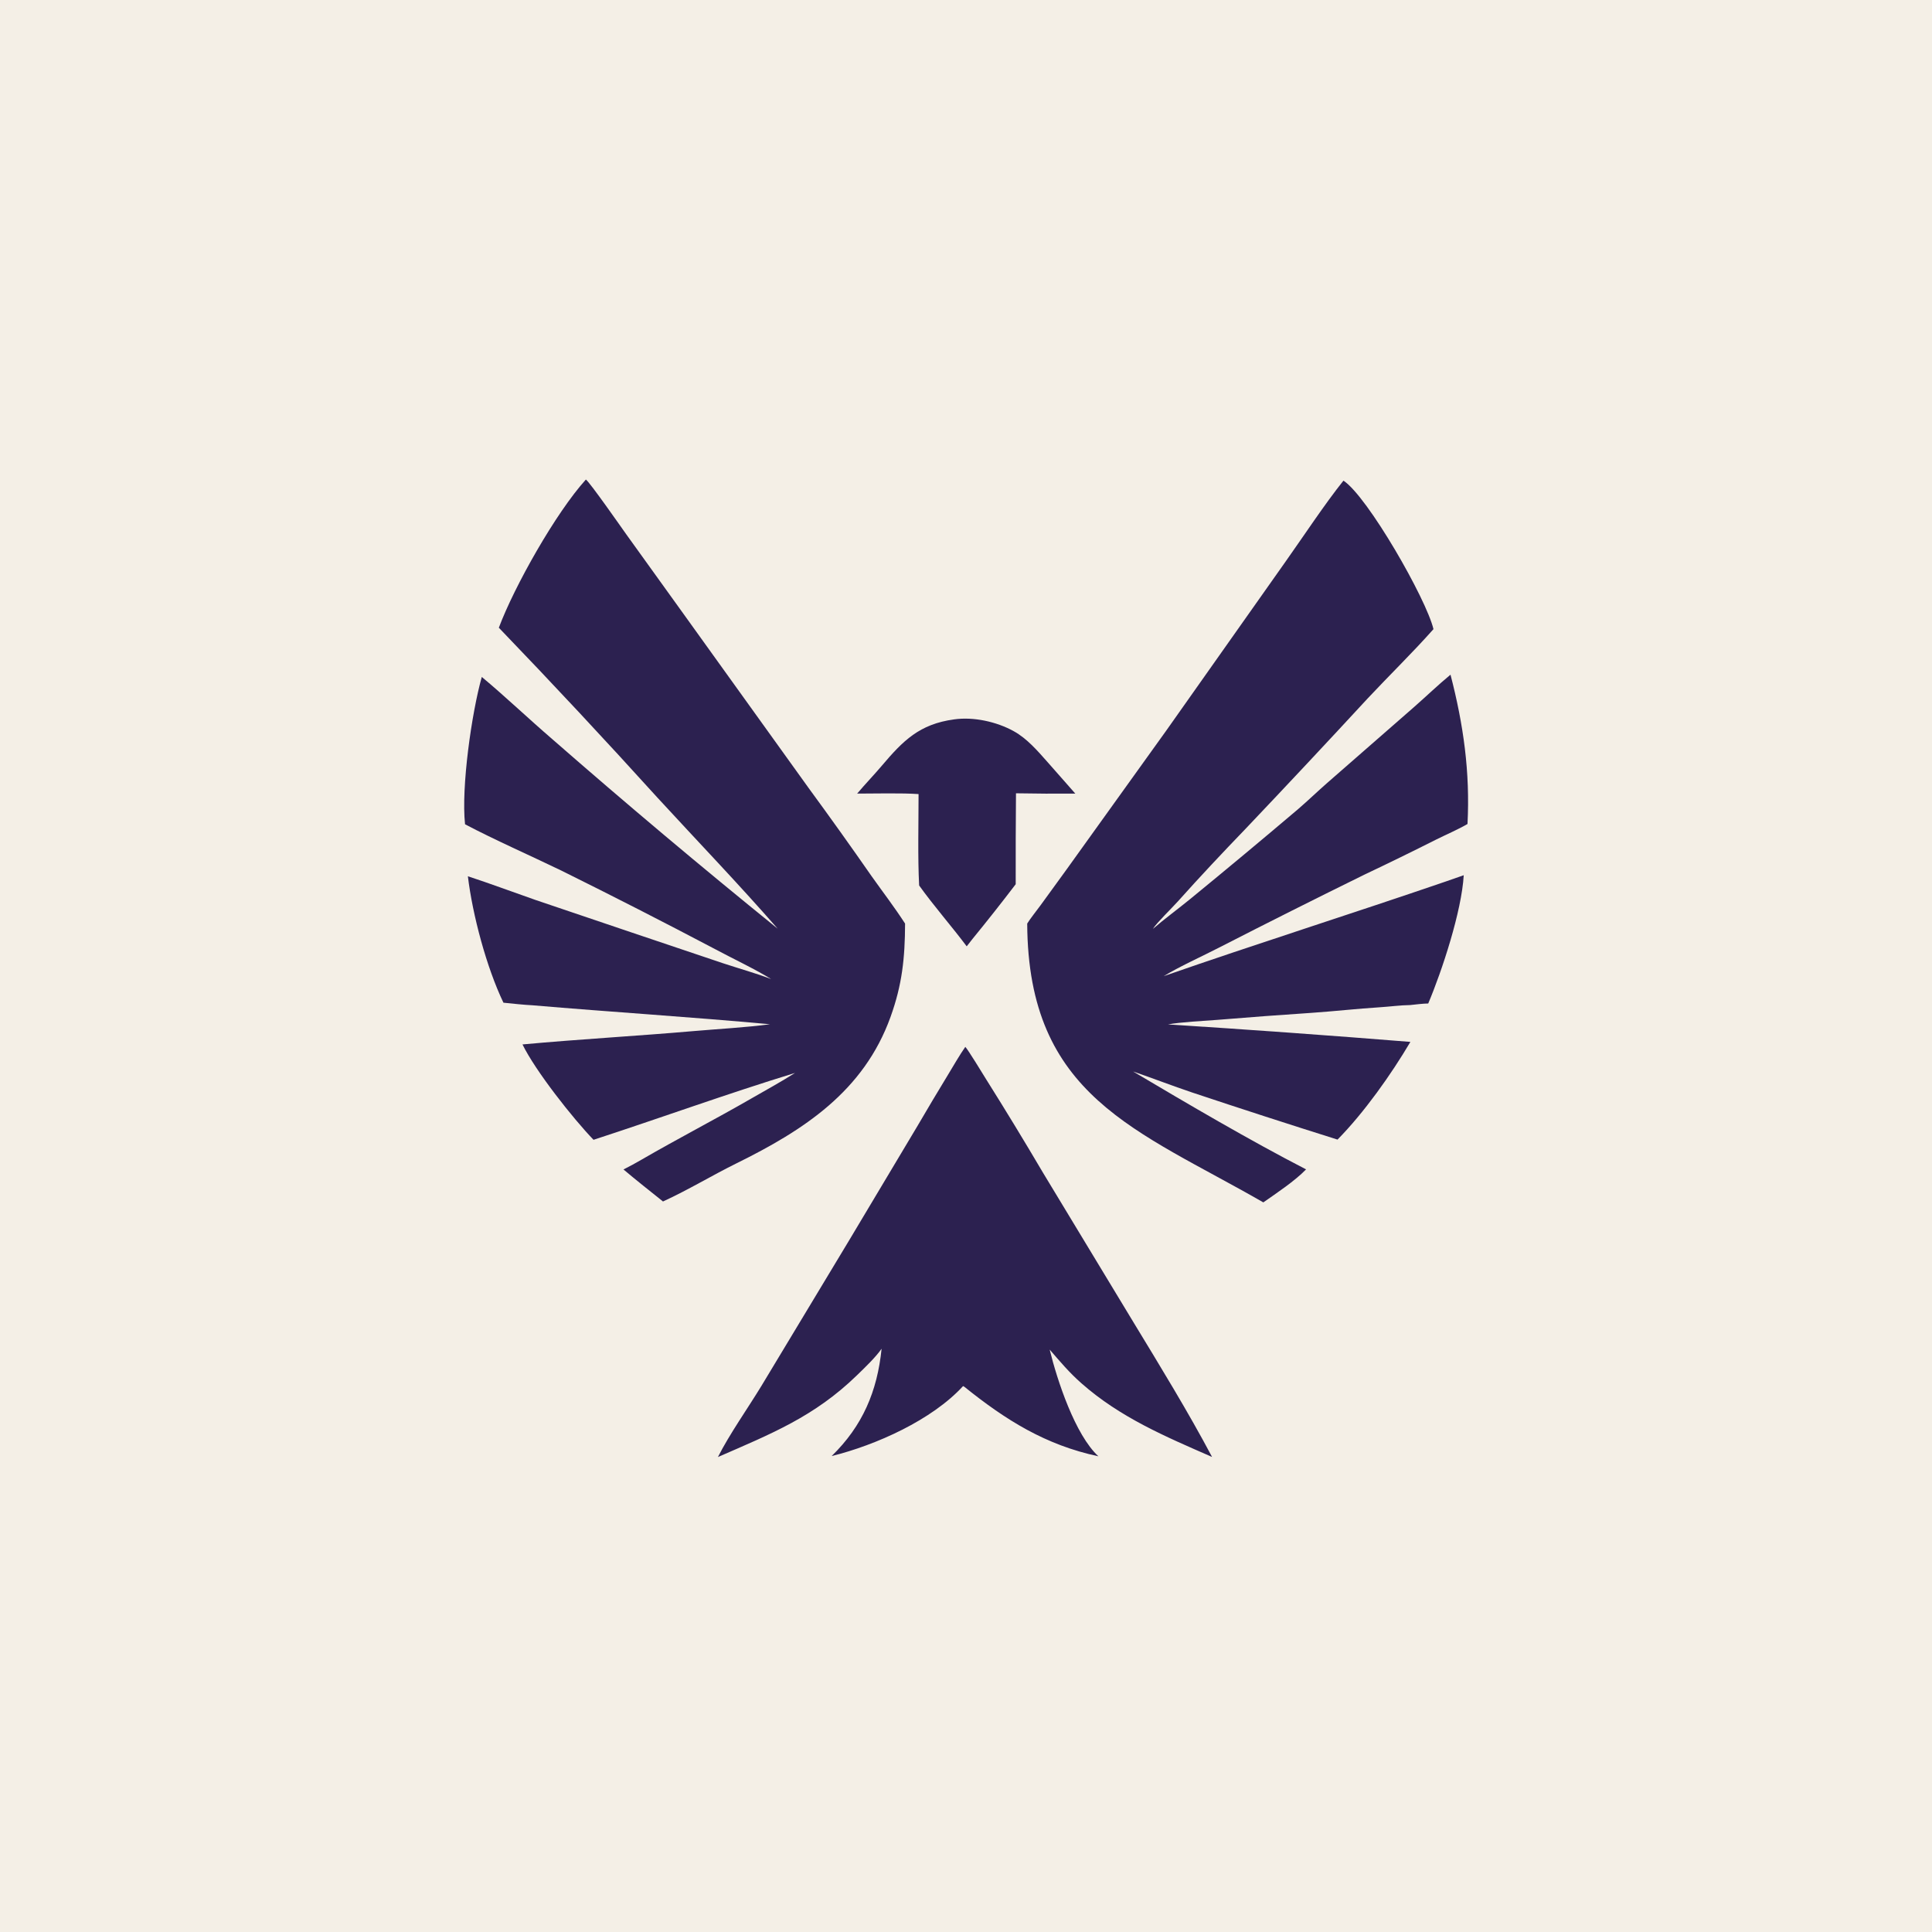
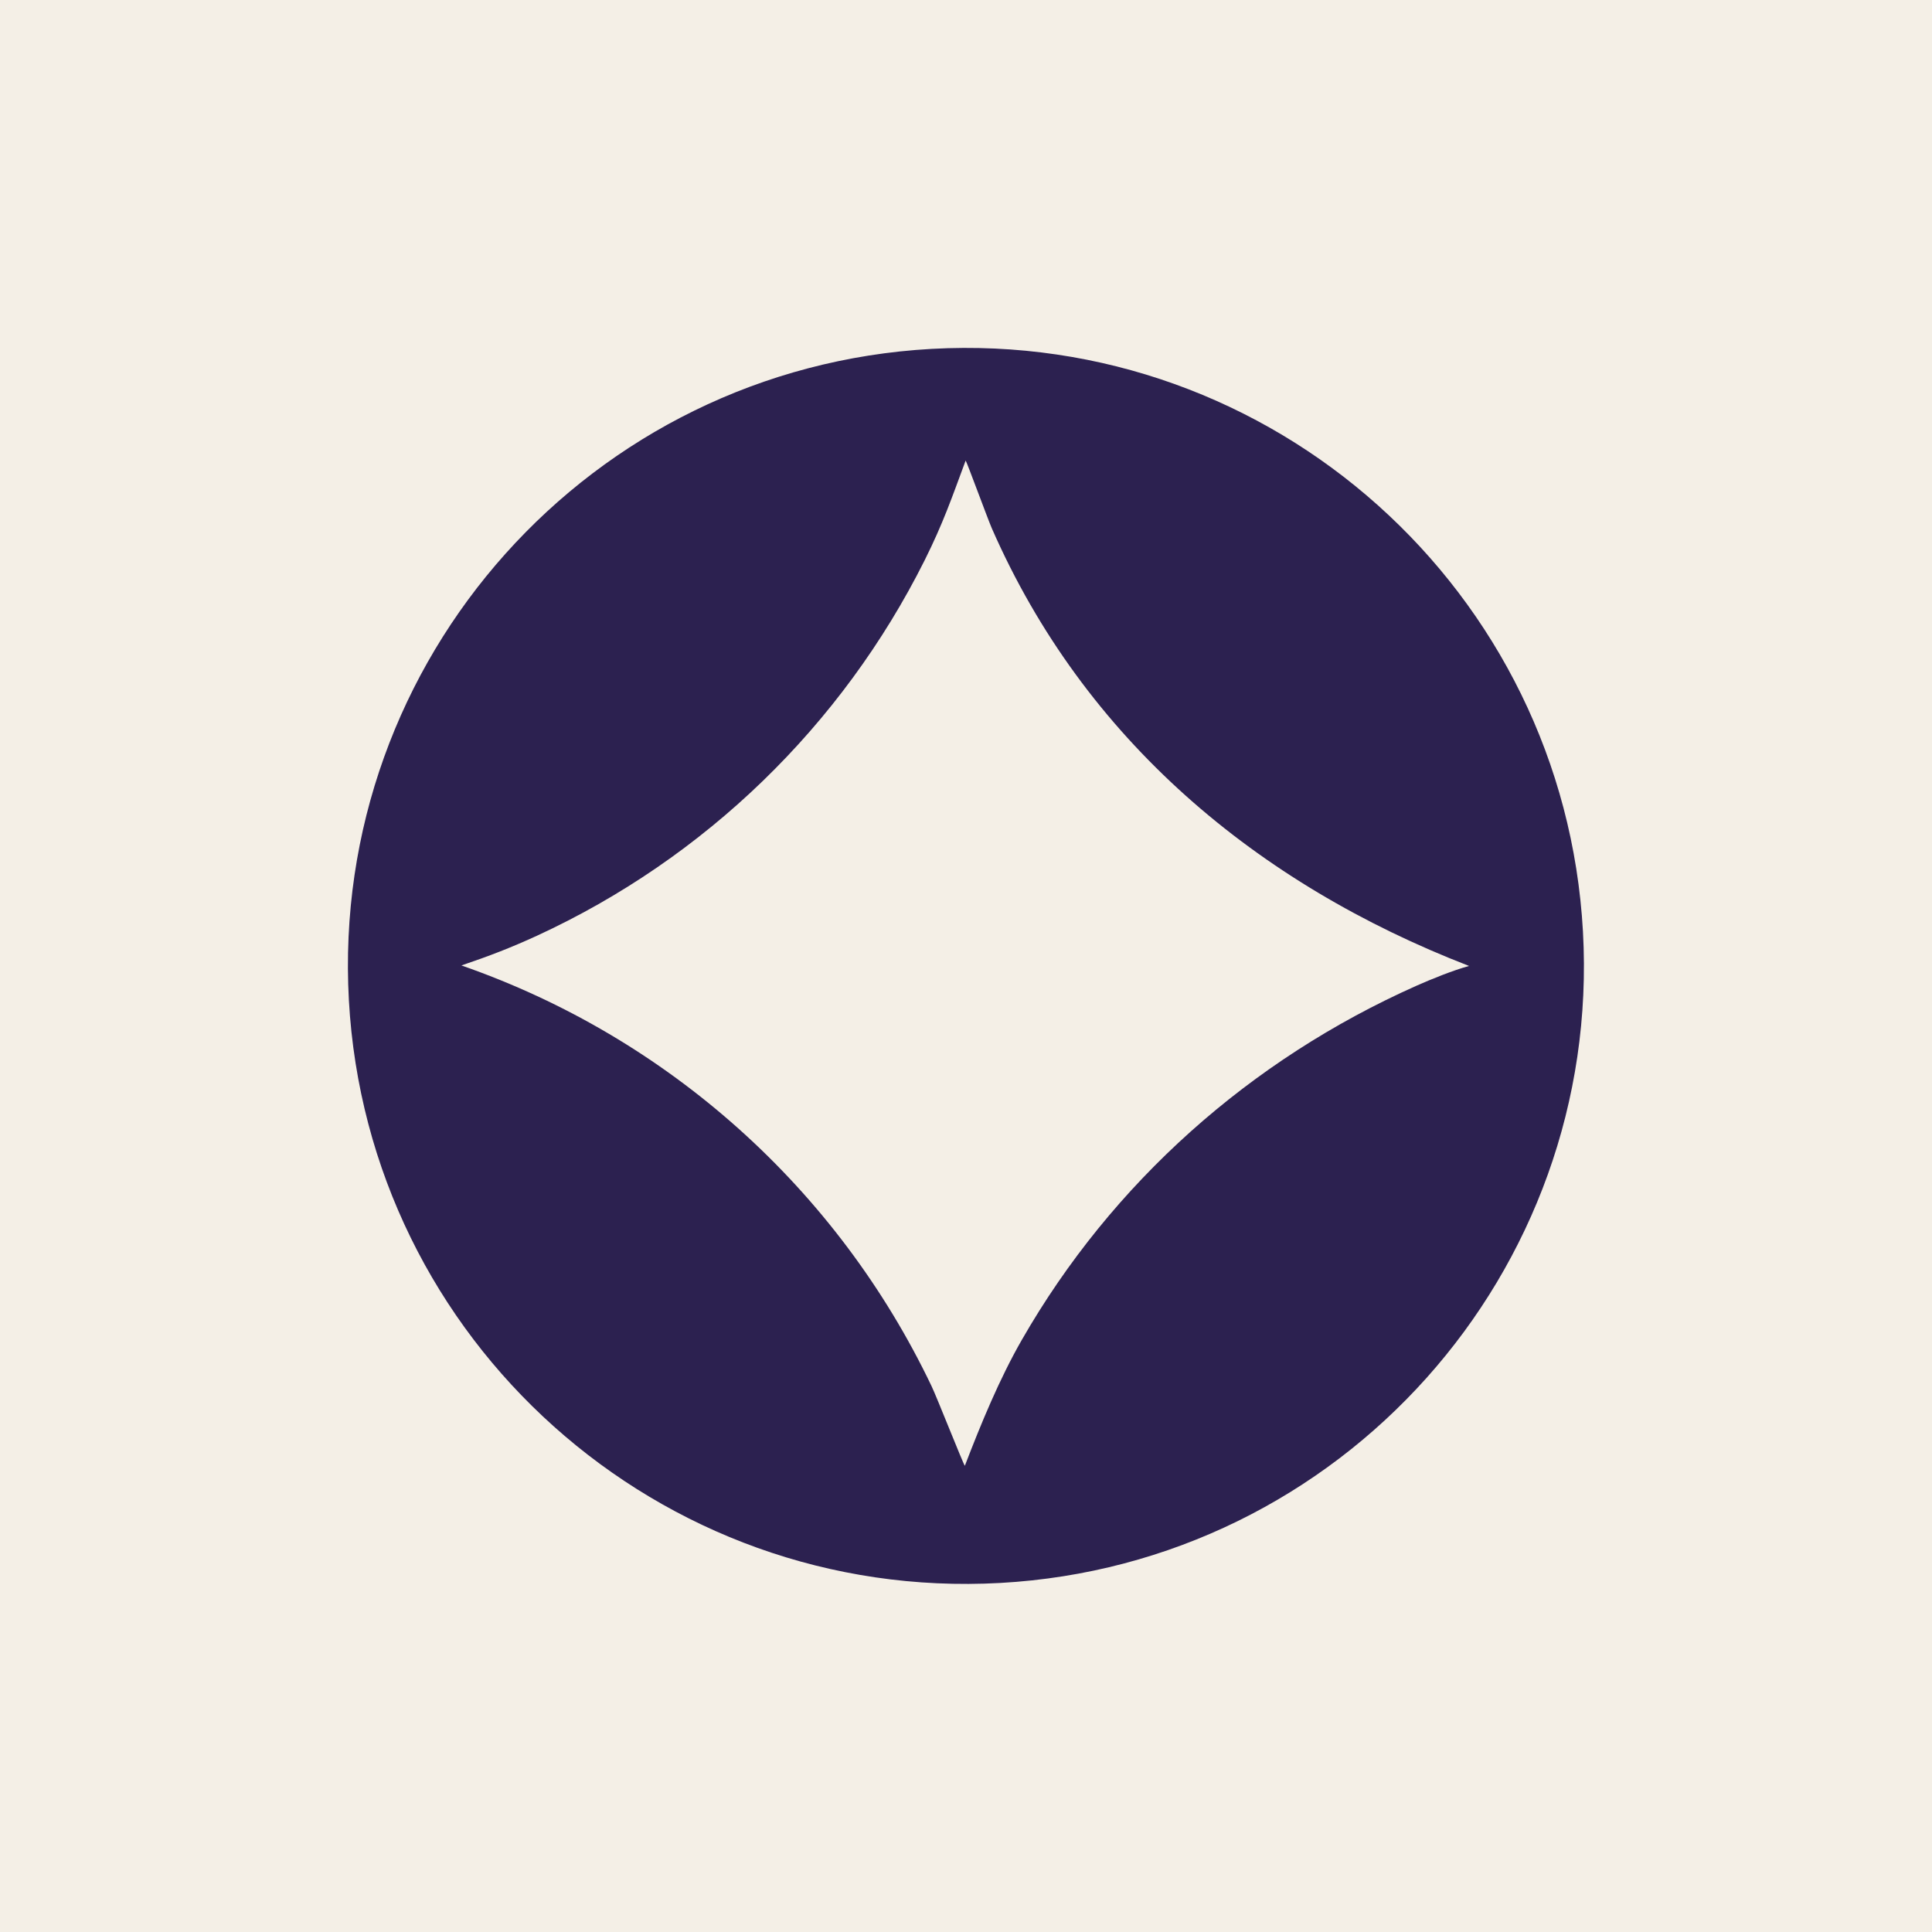
<svg xmlns="http://www.w3.org/2000/svg" width="1024" height="1024" viewBox="0 0 1024 1024" role="img" aria-label="Augur">
  <rect width="1024" height="1024" fill="#F4EFE6" />
-   <g transform="translate(81.9 82.1) scale(0.84)" fill="#2C2150">
-     <path d="M750.183 205.544C765.377 215.451 802.487 280.176 806.988 299.24C793.758 314.16 779.238 328.25 765.554 342.868C740.08 370.457 714.411 397.864 688.548 425.088C673.971 440.212 659.755 455.324 645.754 470.982C642.045 475.129 632.453 484.424 629.926 488.386C637.402 481.945 645.815 475.813 653.486 469.526C676.383 450.793 699.112 431.856 721.671 412.716C727.778 407.448 733.619 401.814 739.707 396.472L794.712 348.411C802.34 341.722 809.963 334.368 817.738 327.966C825.924 359.51 830.151 389.445 828.459 422.182C822.961 425.418 814.584 429.069 808.585 432.052C793.691 439.566 778.703 446.894 763.625 454.034C732.894 469.134 702.292 484.496 671.823 500.116C661.176 505.612 646.436 512.244 636.777 518.195C695.743 497.66 755.473 478.8 814.547 458.535C818.407 457.211 822.244 455.897 826.081 454.51C824.783 477.17 812.435 514.729 803.676 535.448C800.383 535.466 795.662 536.083 792.267 536.432C786.429 536.485 779.066 537.449 773.08 537.828C758.766 538.733 744.39 540.36 730.101 541.342C710.377 542.649 690.664 544.117 670.964 545.746C662.594 546.397 647.268 547.155 639.463 548.649C690.478 551.903 741.464 555.579 792.418 559.675C780.368 580.105 763.168 604.373 746.449 621.318C715.793 611.671 685.219 601.766 654.73 591.605C642.094 587.348 629.911 582.634 617.468 578.345C651.75 598.696 691.177 621.851 726.605 640.114C719.45 647.494 708.201 654.936 699.633 660.942C619.97 615.125 551.163 594.293 550.647 485.009C552.642 481.777 556.691 476.71 559.049 473.5L575.459 450.905L638.425 363.186L713.682 256.588C724.772 240.941 738.541 220.058 750.183 205.544Z" />
-     <path d="M272.187 204.831C274.928 206.931 294.294 234.675 297.533 239.227L331.691 286.702L412.753 399.518C426.222 417.895 439.463 436.437 452.473 455.141C459.766 465.427 466.682 474.375 473.584 485.018C473.5 506.813 471.754 523.546 464.394 543.955C447.478 590.868 409.682 615.344 367.163 636.327C351.856 643.881 336.581 653.161 320.83 660.37C312.277 653.508 304.335 647.281 295.903 640.166C299.736 638.254 303.447 636.214 307.151 634.065C330.061 620.776 353.61 608.631 376.55 595.404C385.717 590.119 395.236 584.936 404.152 579.261C361.301 592.39 319.548 607.579 277.005 621.451C264.045 608.018 240.336 577.992 232.184 561.276C268.166 557.959 304.604 555.952 340.61 552.817C356.064 551.472 373.099 550.587 388.325 548.534C338.622 543.955 288.422 540.84 238.603 536.578C232.618 536.277 226.142 535.537 220.157 534.939C209.505 512.727 200.627 479.488 197.725 455.165C211.657 459.721 226.326 465.214 240.252 470.07L301.16 490.673L358.546 509.998C368.351 513.255 379.575 516.365 389.073 520.024C379.29 513.926 364.411 506.895 353.86 501.227C321.643 484.248 289.212 467.677 256.575 451.519C237.712 442.386 214.302 432.07 195.936 422.371C193.417 399.028 200.123 351.955 206.501 329.395C221.175 341.625 236.243 355.979 251.005 368.669C297.638 409.429 345.044 449.295 393.197 488.245C368.397 459.856 342.757 433.215 317.329 405.552C284.512 369.312 251.149 333.569 217.253 298.336C227.143 271.971 253.287 225.696 272.187 204.831Z" />
-     <path d="M511.589 562.82C513.205 564.398 522.733 580.038 524.78 583.348C537.007 602.79 548.948 622.41 560.599 642.201L617.667 736.541C634.153 763.678 652.409 793.467 667.285 821.566C637.885 808.707 609.293 796.665 584.786 775.016C577.091 768.218 571.534 761.561 564.821 753.819C569.544 773.21 580.913 807.697 595.567 821.152C562.09 814.011 536.98 798.197 510.961 777.272C510.7 777.132 510.44 776.992 510.179 776.852C490.567 798.24 455.329 814.038 427.254 821.001C446.788 801.981 456.032 780.152 458.766 753.281C454.961 758.755 448.126 765.259 443.239 770.013C416.355 796.164 388.982 807.012 355.499 821.616C362.76 807.209 374.398 790.796 382.932 776.751L438.161 685.102L481.436 612.667C487.812 601.744 494.29 590.881 500.868 580.078C504.153 574.66 507.999 567.946 511.589 562.82Z" />
-     <path d="M504.492 356.184C516.787 354.429 531.267 357.628 542.05 363.573C550.659 368.319 557.194 376.056 563.642 383.306L581.001 403.017C568.522 403.105 556.042 403.037 543.565 402.811C543.408 421.935 543.348 441.059 543.385 460.183C534.536 471.795 525.49 483.254 516.25 494.557L512.472 499.368C502.925 486.655 491.63 473.798 482.462 460.98C481.531 443.54 482.092 421.105 482.094 403.31C471.48 402.551 454.324 402.999 443.354 403.002C448.286 397.124 453.857 391.376 458.746 385.606C472.341 369.56 482.606 359.175 504.492 356.184Z" />
+   <g transform="translate(184.4 184.4) scale(1.019)" fill="#2C2150" fill-rule="evenodd">
+     <path d="M303.668 0.501C480.9 -9.319 632.543 126.378 642.396 303.609C652.249 480.839 516.579 632.508 339.35 642.392C162.076 652.279 10.36 516.567 0.505 339.291C-9.349 162.015 126.39 10.324 303.668 0.501ZM321.31 58.589C313.993 78.295 309.682 91 300.003 110.42C256.894 196.544 185.761 265.436 98.301 305.765C84.557 312.054 73.345 316.365 59.039 321.205C166.492 358.562 254.54 437.345 303.567 540.001C306.201 545.441 320.11 580.712 320.888 581.447C329.254 559.649 338.869 536.27 350.55 515.916C397.544 434.024 469.471 370.244 555.57 331.86C563.577 328.29 574.85 323.736 583.145 321.47C472.786 278.754 383.1 203.746 334.938 93.876C332.878 89.173 321.885 59.213 321.31 58.589Z" />
  </g>
</svg>
